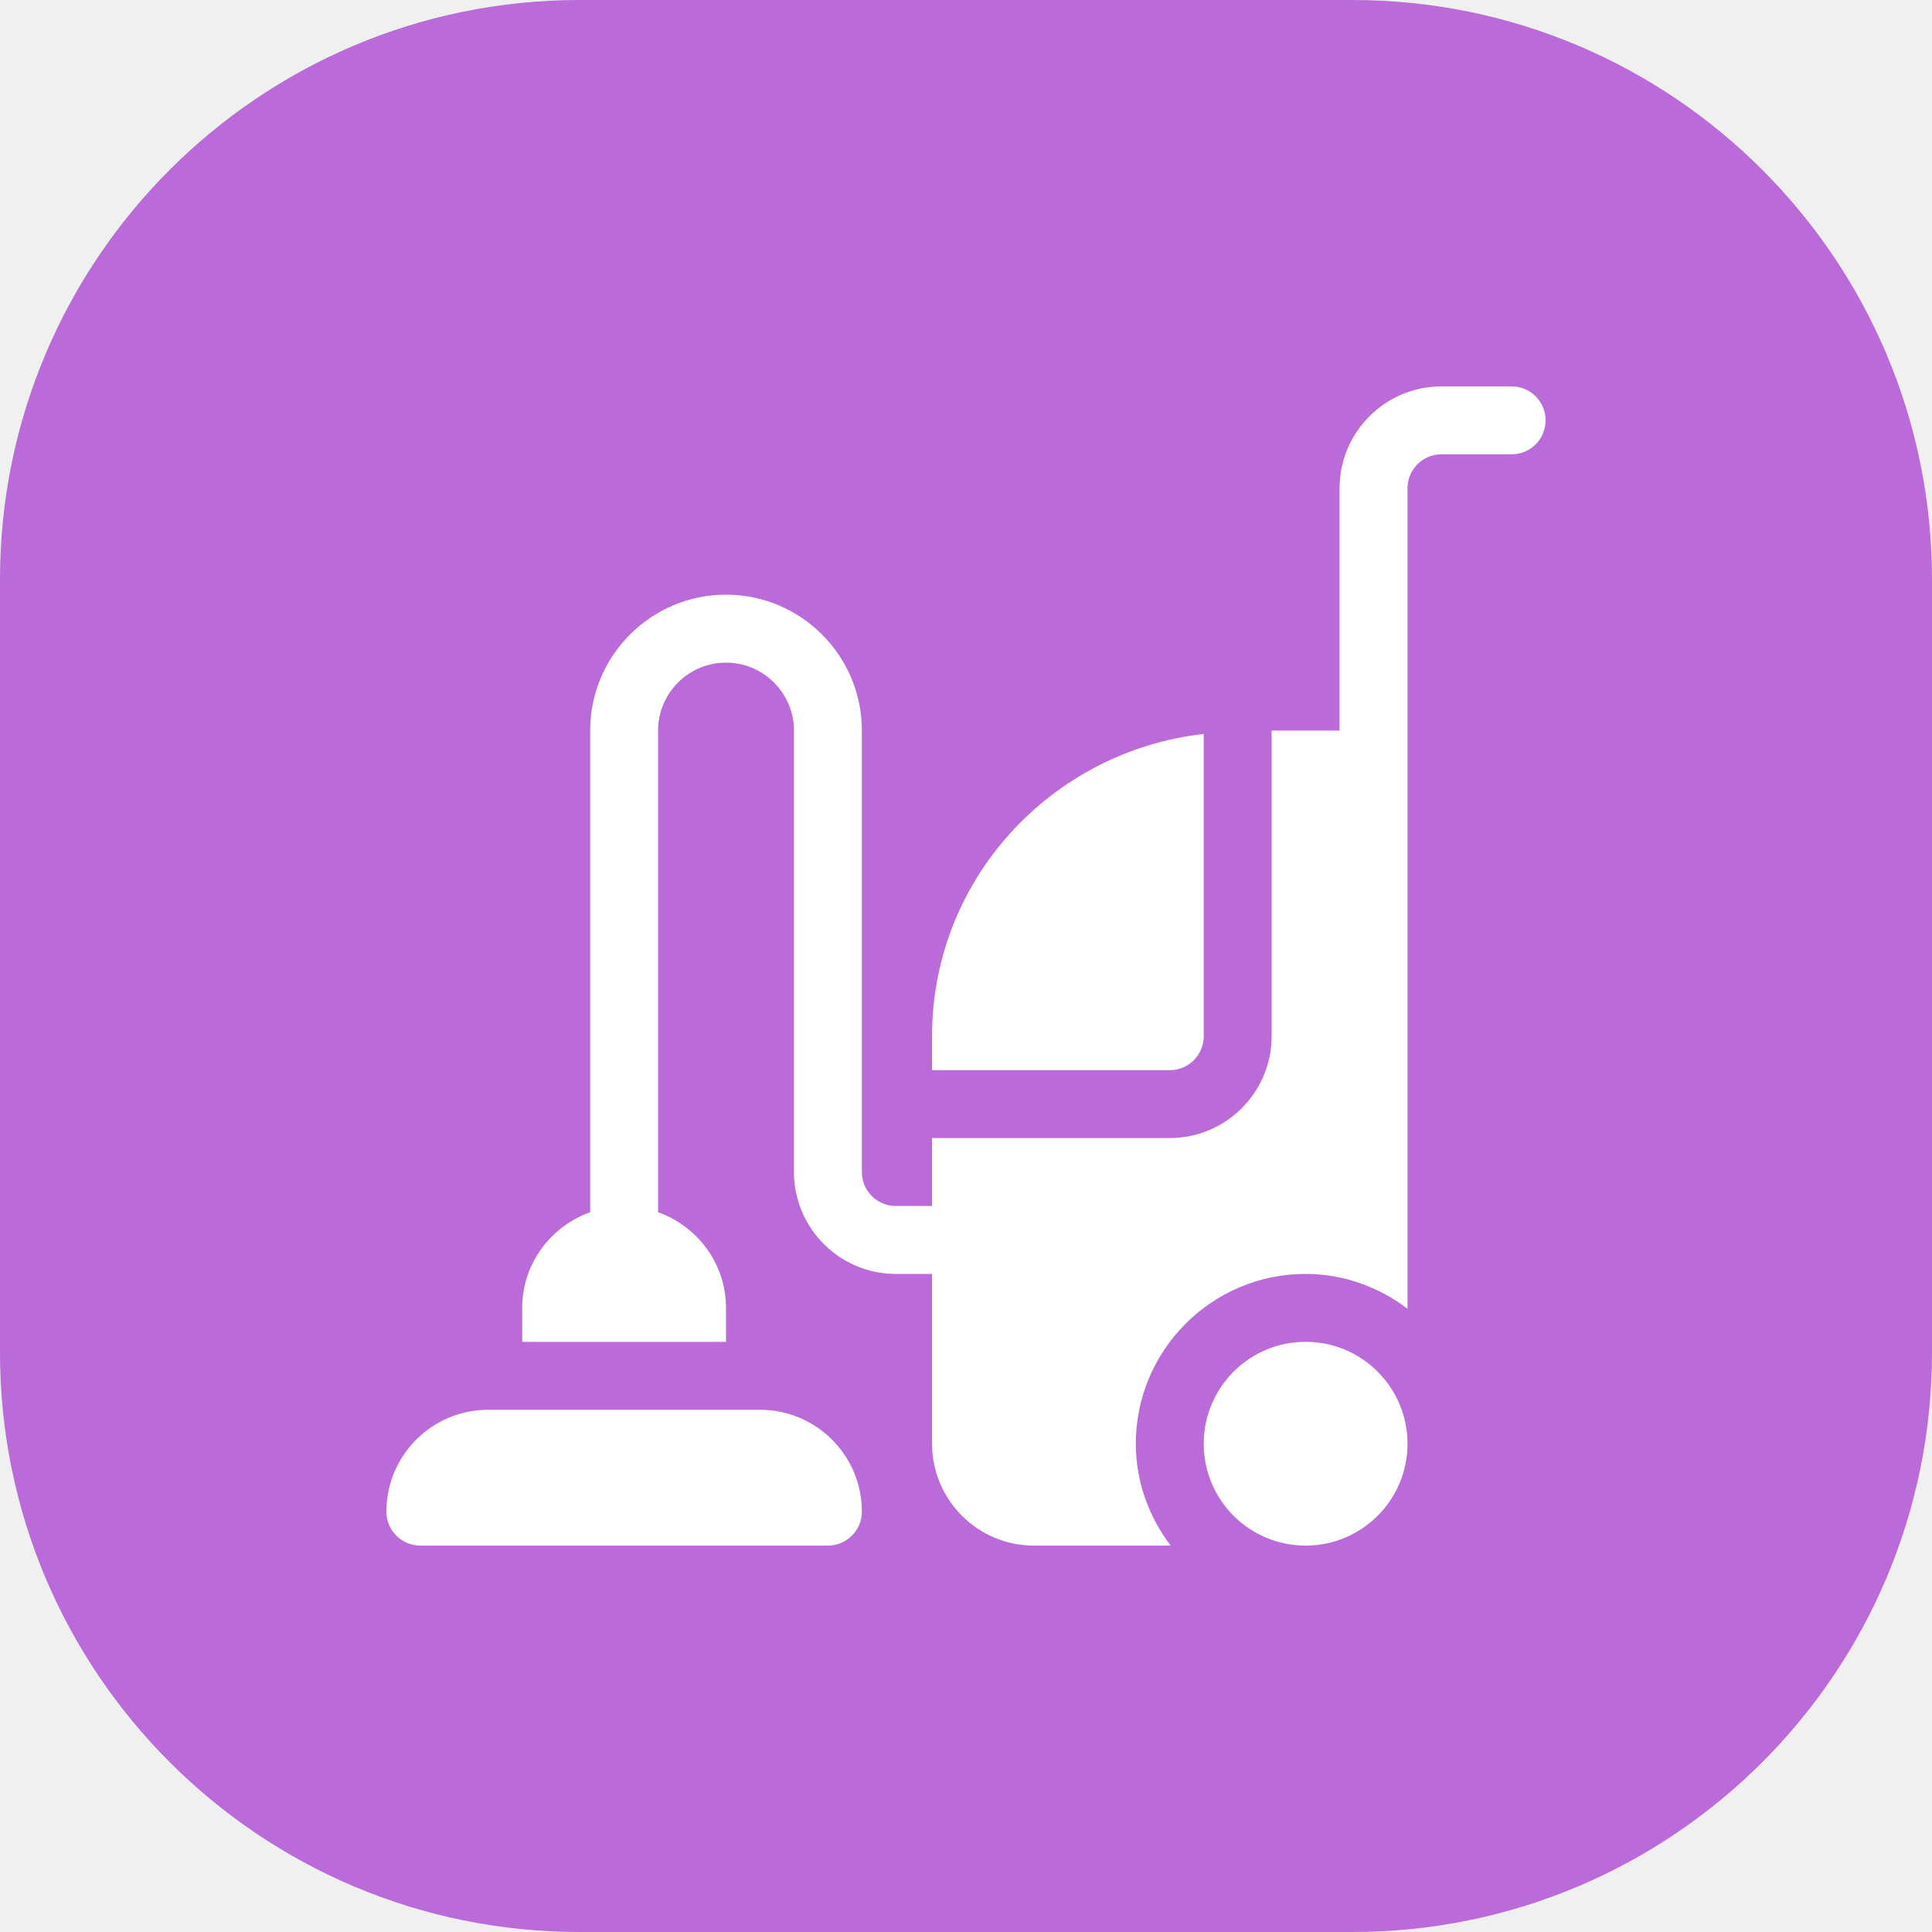
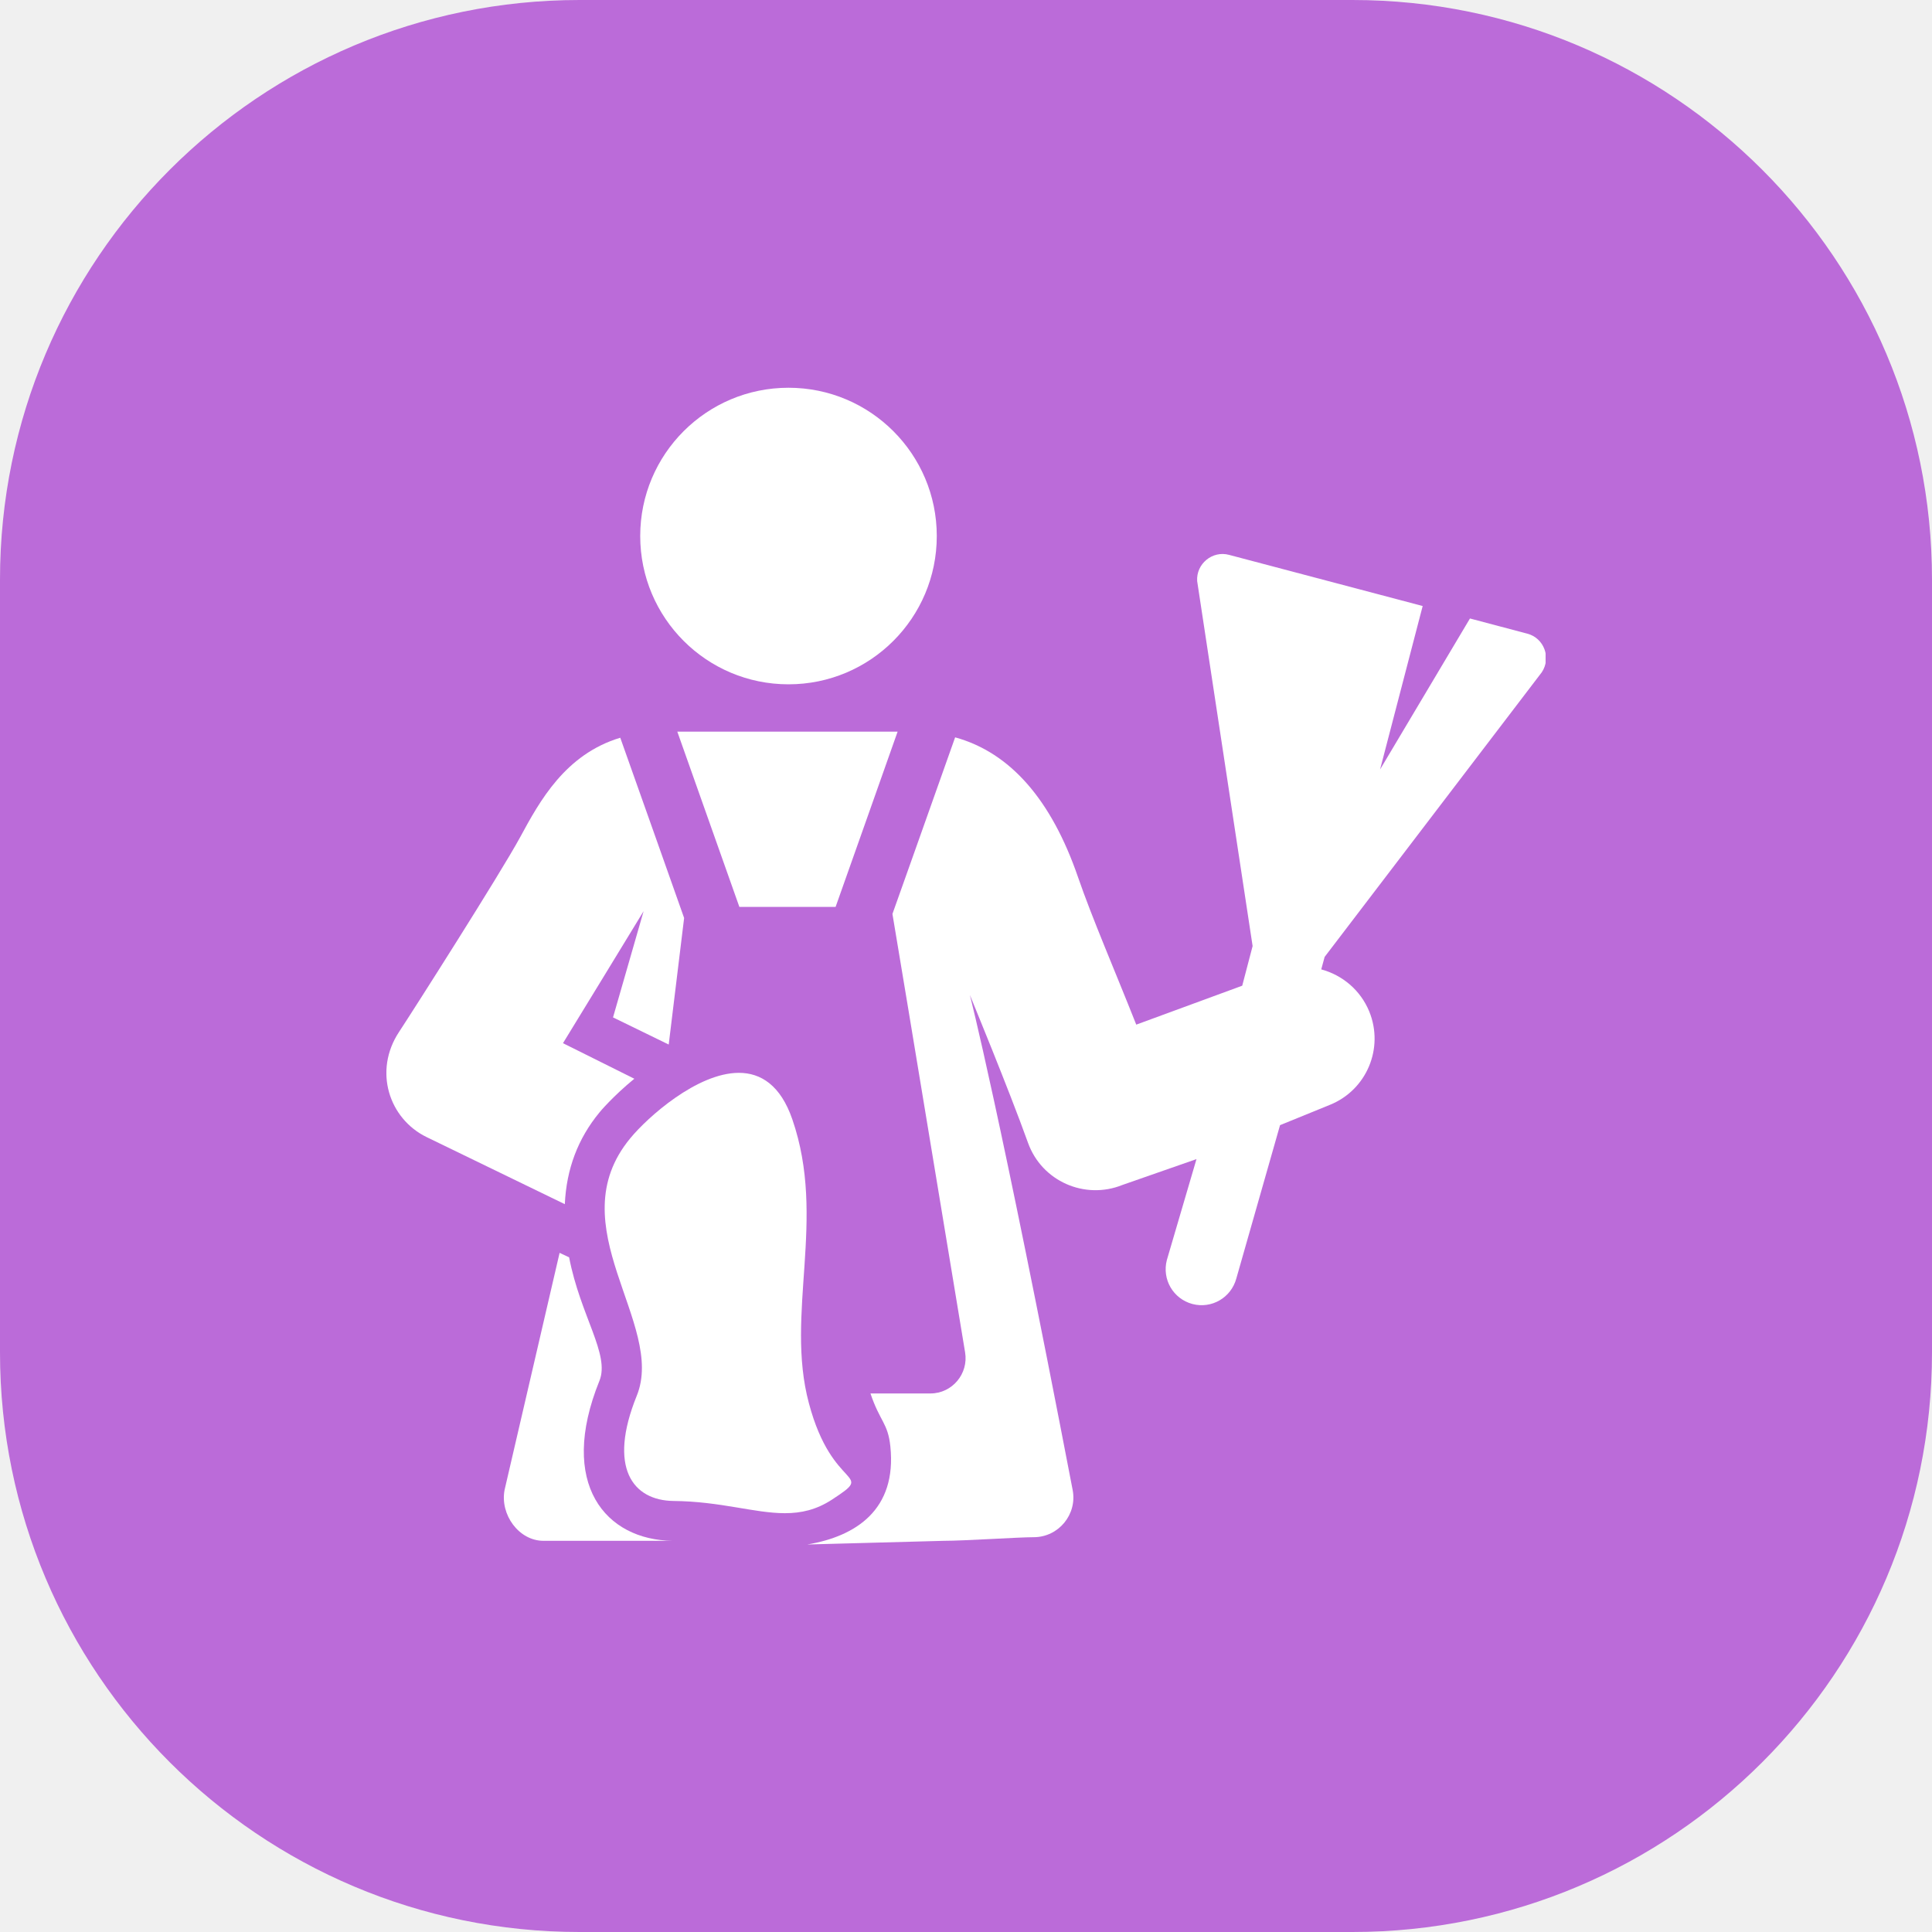
<svg xmlns="http://www.w3.org/2000/svg" width="40" height="40" viewBox="0 0 40 40" fill="none">
  <rect width="40" height="40" rx="12" fill="#BB6BD9" />
-   <path fill-rule="evenodd" clip-rule="evenodd" d="M31.297 8H29.844C28.681 8 27.734 8.946 27.734 10.109V15.125H26.328V21.453C26.328 22.616 25.382 23.562 24.219 23.562H19.297V24.969H18.547C18.159 24.969 17.844 24.654 17.844 24.266V15.125C17.844 13.574 16.582 12.312 15.031 12.312C13.48 12.312 12.219 13.574 12.219 15.125V25.098C11.402 25.39 10.812 26.163 10.812 27.078V27.781H15.031V27.078C15.031 26.163 14.442 25.39 13.625 25.098V15.125C13.625 14.35 14.256 13.719 15.031 13.719C15.806 13.719 16.438 14.35 16.438 15.125V24.266C16.438 25.429 17.384 26.375 18.547 26.375H19.297V29.891C19.297 31.054 20.243 32 21.406 32H24.237C23.791 31.411 23.516 30.685 23.516 29.891C23.516 27.952 25.093 26.375 27.031 26.375C27.826 26.375 28.551 26.65 29.141 27.096V10.109C29.141 9.721 29.456 9.406 29.844 9.406H31.297C31.686 9.406 32 9.092 32 8.703C32 8.314 31.686 8 31.297 8Z" fill="white" />
-   <path fill-rule="evenodd" clip-rule="evenodd" d="M19.297 21.453V22.157H24.219C24.607 22.157 24.922 21.841 24.922 21.453V15.196C21.767 15.551 19.297 18.205 19.297 21.453Z" fill="white" />
-   <path fill-rule="evenodd" clip-rule="evenodd" d="M27.031 32C28.196 32 29.141 31.056 29.141 29.891C29.141 28.726 28.196 27.781 27.031 27.781C25.866 27.781 24.922 28.726 24.922 29.891C24.922 31.056 25.866 32 27.031 32Z" fill="white" />
-   <path fill-rule="evenodd" clip-rule="evenodd" d="M15.734 29.188H10.109C8.944 29.188 8 30.132 8 31.297C8 31.685 8.315 32 8.703 32H17.141C17.529 32 17.844 31.685 17.844 31.297C17.844 30.132 16.899 29.188 15.734 29.188Z" fill="white" />
+   <g clip-path="url(#clip0)">
+     <path d="M13.93 31.901C12.542 31.887 11.544 30.729 12.411 28.587C12.631 28.043 12.017 27.246 11.783 26.032L11.586 25.939L10.447 30.846C10.348 31.357 10.742 31.901 11.253 31.901C11.572 31.901 11.956 31.901 12.383 31.901H13.93Z" fill="white" />
+     <path d="M16.325 14.168C18.021 14.168 19.395 12.794 19.395 11.098C19.395 9.402 18.021 8.028 16.325 8.028C14.629 8.028 13.255 9.402 13.255 11.098C13.255 12.794 14.629 14.168 16.325 14.168Z" fill="white" />
+     <path d="M13.845 21.626L14.164 19.006C14.164 19.006 13.077 15.931 12.842 15.274C11.703 15.617 11.173 16.587 10.77 17.332C10.348 18.106 8.544 20.937 8.263 21.363C7.728 22.17 8.052 23.163 8.834 23.543L11.694 24.931C11.727 24.204 11.966 23.571 12.411 23.032C12.416 23.023 12.692 22.695 13.133 22.334C13.133 22.334 11.769 21.654 11.656 21.598C12.252 20.628 12.734 19.831 13.325 18.865L12.692 21.064L13.845 21.626Z" fill="white" />
+     <path d="M14.023 15.148C14.483 16.447 14.792 17.323 15.308 18.777C16.081 18.777 16.606 18.777 17.3 18.777C17.614 17.886 18.308 15.936 18.584 15.148C16.714 15.148 15.95 15.148 14.023 15.148Z" fill="white" />
+     <path d="M16.747 29.051C16.25 27.195 17.117 25.245 16.405 23.177C16.161 22.465 15.748 22.212 15.298 22.212C14.431 22.212 13.405 23.135 13.053 23.562C11.539 25.385 13.789 27.406 13.184 28.896C12.58 30.387 13.1 31.067 13.948 31.076C14.919 31.085 15.622 31.329 16.25 31.329C16.587 31.329 16.902 31.259 17.225 31.048C18.153 30.443 17.239 30.907 16.747 29.051Z" fill="white" />
+     <path d="M19.541 31.901C19.967 31.901 21.083 31.826 21.402 31.826C21.917 31.826 22.306 31.353 22.208 30.847C20.694 22.972 20.08 20.6 20.08 20.6C20.08 20.6 20.891 22.564 21.284 23.661C21.57 24.458 22.461 24.847 23.239 24.533L24.772 23.998L24.158 26.089C24.055 26.488 24.289 26.891 24.688 26.998C25.086 27.102 25.489 26.867 25.597 26.469L26.502 23.295L27.538 22.873C28.297 22.564 28.658 21.701 28.349 20.942C28.166 20.497 27.791 20.188 27.355 20.07L27.425 19.812L31.92 13.92C32.122 13.62 31.967 13.208 31.62 13.119L30.434 12.805L28.573 15.931L29.455 12.547L25.447 11.488C25.1 11.394 24.762 11.675 24.786 12.031L25.934 19.587L25.719 20.408L23.525 21.214C23.07 20.066 22.616 19.02 22.32 18.163C21.767 16.555 20.914 15.58 19.775 15.266C19.128 17.094 18.477 18.922 18.477 18.922C18.477 18.922 18.87 21.266 19.981 27.997C20.056 28.442 19.714 28.85 19.264 28.85C18.917 28.85 18.491 28.85 18.022 28.85C18.219 29.436 18.383 29.459 18.434 29.947C18.57 31.255 17.722 31.808 16.714 31.977L19.541 31.901Z" fill="white" />
+   </g>
+   <defs>
+     <clipPath id="clip0">
+       <rect width="24" height="24" fill="white" transform="translate(8 8)" />
+     </clipPath>
+   </defs>
</svg>
